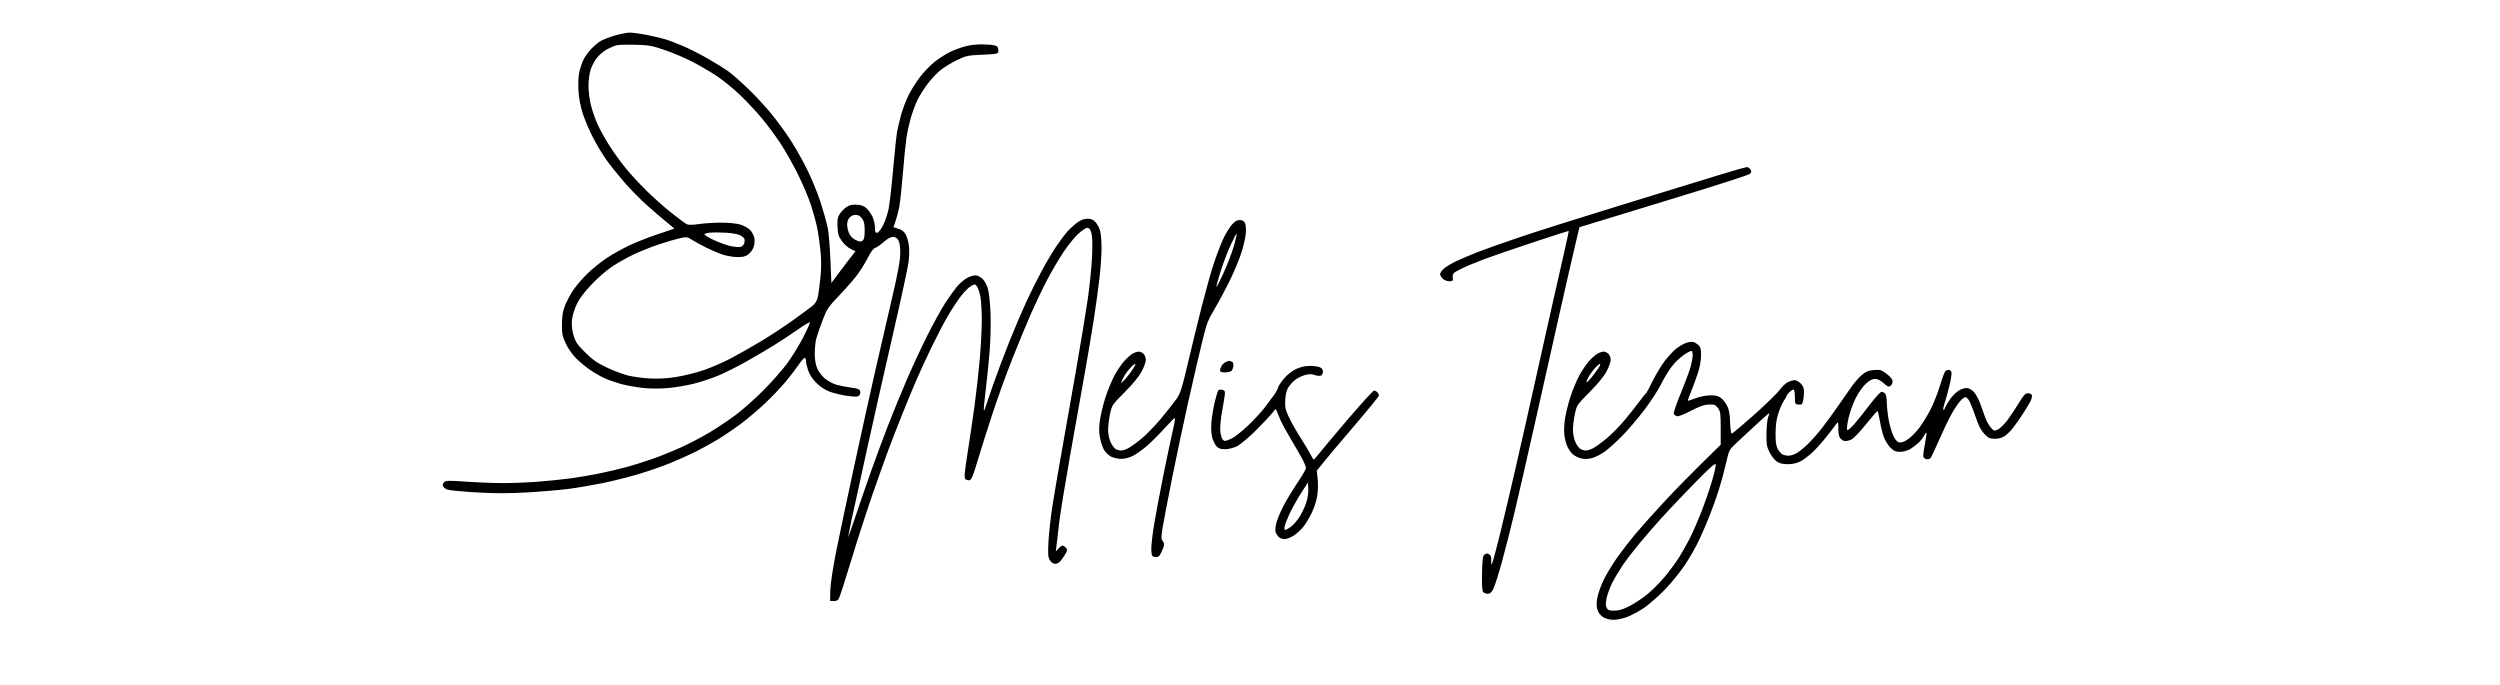
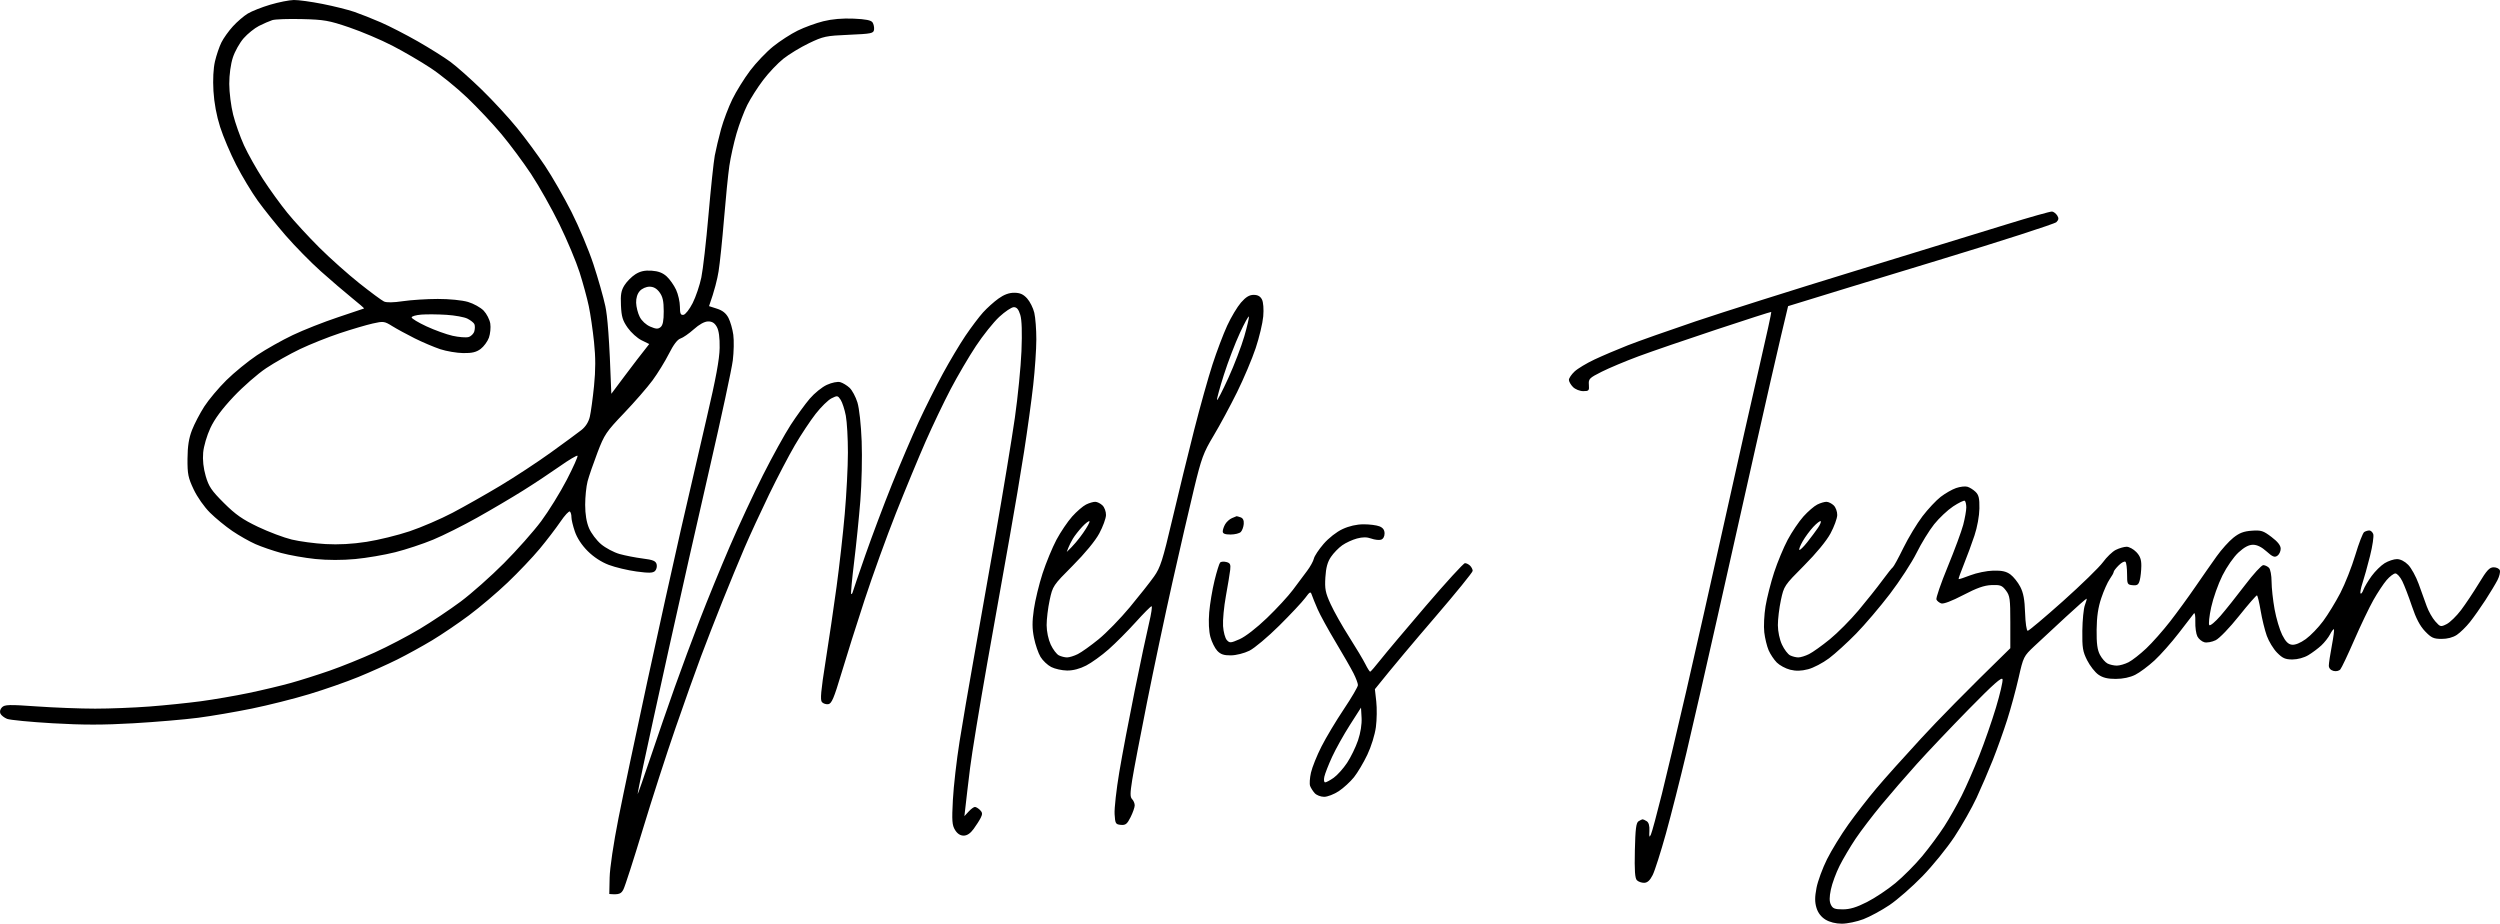
- <svg xmlns="http://www.w3.org/2000/svg" version="1.2" viewBox="0 0 1920 526" width="1920" height="526">
+ <svg xmlns="http://www.w3.org/2000/svg" version="1.2" viewBox="340.04 25.04 1220.53 450.96">
  <style>
		.s0 { fill: #000000 } 
	</style>
  <path id="Path 0" fill-rule="evenodd" class="s0" d="m483.5 25.04c2.2-0.04 8.5 0.83 14 1.92 5.5 1.09 12.48 2.83 15.5 3.87 3.02 1.04 8.88 3.35 13 5.15 4.13 1.8 12.23 5.96 18 9.25 5.77 3.3 12.98 7.82 16 10.05 3.02 2.23 9.93 8.37 15.34 13.64 5.41 5.27 13.12 13.63 17.13 18.58 4.02 4.95 10.15 13.28 13.64 18.5 3.49 5.22 9.3 15.35 12.93 22.5 3.62 7.15 8.44 18.63 10.7 25.5 2.27 6.88 4.89 16.1 5.83 20.5 1.02 4.73 1.96 15.11 2.93 42.8l6.66-8.9c3.66-4.89 7.83-10.36 11.84-15.4l-3.75-1.84c-2.06-1.01-5.1-3.75-6.75-6.09-2.48-3.51-3.05-5.41-3.3-10.91-0.25-5.35 0.1-7.3 1.75-9.91 1.13-1.79 3.51-4.18 5.3-5.31 2.35-1.48 4.53-1.97 7.9-1.75 3.27 0.22 5.46 1.05 7.38 2.81 1.5 1.38 3.56 4.3 4.58 6.5 1.02 2.2 1.86 5.91 1.87 8.25 0.02 3.44 0.35 4.2 1.74 4 0.94-0.14 2.95-2.71 4.49-5.75 1.53-3.03 3.43-8.65 4.23-12.5 0.8-3.85 2.37-17.57 3.49-30.5 1.13-12.93 2.51-25.97 3.07-29 0.57-3.03 1.96-8.87 3.09-13 1.14-4.12 3.61-10.65 5.49-14.5 1.88-3.85 5.79-10.14 8.67-13.97 2.89-3.83 7.95-9.14 11.25-11.8 3.3-2.66 8.7-6.15 12-7.76 3.3-1.62 8.92-3.67 12.5-4.56 4.26-1.06 9.36-1.5 14.79-1.27 5.97 0.26 8.55 0.78 9.25 1.86 0.54 0.83 0.86 2.4 0.72 3.5-0.24 1.84-1.21 2.04-12.26 2.52-11.19 0.48-12.5 0.75-19.5 4.11-4.12 1.98-9.75 5.39-12.5 7.58-2.75 2.19-7.19 6.86-9.86 10.39-2.68 3.52-6.16 8.99-7.75 12.15-1.59 3.16-3.97 9.46-5.28 14-1.32 4.54-2.89 11.63-3.49 15.75-0.6 4.13-1.78 15.83-2.61 26-0.84 10.18-2.03 21.65-2.65 25.5-0.62 3.85-1.92 9.25-4.66 17l3.9 1.25c2.72 0.87 4.41 2.24 5.59 4.5 0.92 1.79 1.99 5.5 2.36 8.25 0.37 2.75 0.26 8.38-0.25 12.5-0.51 4.13-5.59 27.75-11.29 52.5-5.7 24.75-14.65 64.35-19.87 88-5.23 23.65-10.84 49.3-12.47 57-1.63 7.7-2.9 14.11-2.82 14.25 0.08 0.13 2.92-7.97 6.3-18 3.37-10.04 8.7-25.45 11.83-34.25 3.13-8.8 8.64-23.65 12.25-33 3.6-9.35 10.14-25.32 14.52-35.5 4.38-10.18 11.71-25.93 16.28-35 4.58-9.07 10.67-20.1 13.53-24.5 2.86-4.4 7.06-10.18 9.32-12.83 2.27-2.66 6.03-5.7 8.37-6.75 2.47-1.12 5.19-1.66 6.5-1.31 1.24 0.34 3.29 1.58 4.55 2.75 1.27 1.18 2.99 4.39 3.84 7.14 0.9 2.93 1.76 10.78 2.08 19 0.3 7.7 0.01 20.75-0.65 29-0.66 8.25-2.03 21.75-3.05 30-1.01 8.25-1.66 15.23-1.44 15.5 0.22 0.27 0.58-0.18 0.8-1 0.22-0.82 2.99-8.93 6.15-18 3.17-9.07 9.01-24.6 12.99-34.5 3.98-9.9 9.85-23.62 13.03-30.5 3.19-6.87 8.49-17.45 11.78-23.5 3.28-6.05 8.25-14.37 11.03-18.5 2.79-4.12 6.66-9.26 8.6-11.41 1.95-2.16 5.34-5.21 7.54-6.78 2.73-1.96 5.19-2.86 7.75-2.84 2.8 0.02 4.39 0.73 6.25 2.78 1.37 1.51 2.95 4.66 3.5 7 0.55 2.34 1 8.19 0.99 13 0 4.81-0.69 14.82-1.52 22.25-0.82 7.43-2.83 22.05-4.46 32.5-1.62 10.45-4.77 29.13-6.99 41.5-2.22 12.38-7.14 40.05-10.94 61.5-3.79 21.45-7.6 44.63-8.44 51.5-0.85 6.88-1.82 14.98-2.77 23.5l2.07-2.25c1.13-1.24 2.51-2.25 3.06-2.25 0.55 0 1.67 0.68 2.5 1.5 1.19 1.19 1.26 1.97 0.37 3.75-0.61 1.24-2.19 3.71-3.5 5.5q-2.37 3.25-4.87 3.25c-1.65 0-3.08-0.94-4.19-2.75-1.45-2.35-1.61-4.47-1.06-14.75 0.35-6.6 1.82-19.43 3.27-28.5 1.45-9.07 4.4-26.4 6.57-38.5 2.16-12.1 7.05-39.77 10.85-61.5 3.81-21.73 8.11-47.82 9.57-58 1.45-10.18 2.9-24.8 3.22-32.5 0.37-9.28 0.18-15.27-0.58-17.75-0.83-2.7-1.71-3.75-3.15-3.75-1.1 0-4.3 2.14-7.12 4.75-2.81 2.61-7.94 9.03-11.39 14.25-3.46 5.22-9 14.68-12.32 21-3.31 6.32-8.8 17.8-12.19 25.5-3.39 7.7-9.91 23.45-14.5 35-4.58 11.55-11.49 30.68-15.36 42.5-3.88 11.82-8.99 28.02-11.37 36-3.52 11.79-4.69 14.56-6.29 14.82-1.08 0.18-2.49-0.27-3.14-1-0.91-1.02-0.51-5.53 1.76-19.82 1.61-10.18 4.04-26.6 5.38-36.5 1.35-9.9 3.15-25.87 3.99-35.5 0.85-9.62 1.55-23.12 1.55-30 0.01-6.87-0.45-14.97-1.02-18-0.58-3.03-1.71-6.51-2.51-7.75-1.39-2.13-1.64-2.17-4.47-0.75-1.65 0.82-5.14 4.24-7.75 7.59-2.61 3.34-7.16 10.21-10.11 15.25-2.95 5.04-8.64 15.91-12.64 24.16-4 8.25-9.4 19.95-11.99 26-2.6 6.05-7.42 17.75-10.73 26-3.3 8.25-8.02 20.4-10.5 27-2.48 6.6-8.09 22.35-12.46 35-4.38 12.65-11.57 34.93-15.98 49.5-4.41 14.57-8.65 27.74-9.43 29.25-1.09 2.12-2.04 2.69-6.91 2.25l0.17-8c0.1-4.68 1.89-16.71 4.32-29 2.29-11.55 8.6-41.48 14.02-66.5 5.42-25.02 12.78-58.32 16.36-74 3.58-15.68 9.3-40.43 12.7-55 4.47-19.09 6.23-28.62 6.31-34.09 0.08-5.08-0.38-8.49-1.38-10.28-1.07-1.91-2.29-2.68-4.25-2.66-1.75 0.02-4.3 1.42-7 3.84-2.34 2.09-5.26 4.11-6.5 4.5-1.47 0.45-3.42 3.03-5.64 7.44-1.87 3.71-5.47 9.56-8 13-2.54 3.44-8.81 10.64-13.93 16-8.67 9.07-9.58 10.41-12.95 19.25-2 5.23-4.16 11.52-4.82 14-0.65 2.48-1.18 7.65-1.18 11.5 0 4.61 0.65 8.51 1.89 11.43 1.03 2.43 3.68 5.94 5.88 7.8 2.2 1.85 6.25 4 9 4.78 2.75 0.77 7.82 1.76 11.28 2.2 5.04 0.63 6.38 1.18 6.83 2.79 0.3 1.1-0.05 2.58-0.78 3.3-1.05 1.02-2.96 1.07-9.08 0.25-4.26-0.58-10.34-2.03-13.5-3.23-3.66-1.39-7.4-3.84-10.31-6.75-2.89-2.89-5.19-6.41-6.26-9.57-0.94-2.75-1.69-5.9-1.66-7 0.02-1.1-0.31-2.33-0.74-2.72-0.43-0.4-2.53 1.85-4.66 5-2.14 3.14-6.69 9.1-10.12 13.22-3.43 4.13-10.46 11.52-15.62 16.44-5.16 4.92-13.65 12.13-18.88 16.02-5.23 3.9-13.33 9.39-18 12.2-4.67 2.81-12.33 7.03-17 9.36-4.67 2.33-13.23 6.17-19 8.53-5.77 2.37-16.57 6.14-24 8.38-7.43 2.25-20.02 5.42-28 7.05-7.98 1.63-19.79 3.65-26.25 4.49-6.46 0.84-20.64 2.05-31.5 2.68-14.84 0.86-24.66 0.86-39.5 0-10.86-0.63-20.87-1.6-22.25-2.15-1.37-0.55-2.84-1.7-3.25-2.55-0.45-0.92-0.15-2.16 0.75-3.08 1.32-1.35 3.41-1.41 17-0.45 8.52 0.6 21.35 1.09 28.5 1.09 7.15 0 19.07-0.47 26.5-1.04 7.43-0.56 18.68-1.72 25-2.56 6.32-0.85 16.9-2.66 23.5-4.05 6.6-1.38 15.82-3.57 20.5-4.88 4.68-1.3 13.23-4.01 19-6.02 5.77-2.01 15.67-6 22-8.88 6.33-2.87 16.23-8.05 22-11.51 5.77-3.45 14.77-9.47 20-13.37 5.23-3.9 14.69-12.29 21.02-18.64 6.34-6.36 14.54-15.61 18.23-20.56 3.68-4.95 9.29-14.03 12.47-20.17 3.18-6.14 5.55-11.45 5.28-11.79-0.27-0.34-4.19 1.99-8.71 5.17-4.51 3.18-12.61 8.55-18 11.91-5.38 3.37-15.41 9.29-22.29 13.14-6.87 3.86-16.55 8.7-21.5 10.75-4.95 2.06-13.27 4.81-18.5 6.13-5.23 1.32-14 2.82-19.5 3.33-6.35 0.6-13.46 0.59-19.5-0.02-5.23-0.54-12.76-1.87-16.75-2.96-3.99-1.1-9.61-3.03-12.5-4.31-2.89-1.27-7.95-4.14-11.25-6.38-3.3-2.24-8.21-6.26-10.91-8.94-2.82-2.79-6.23-7.63-7.99-11.36-2.71-5.73-3.07-7.51-3.02-15 0.05-6.18 0.65-10 2.2-14 1.18-3.03 3.88-8.2 6-11.5 2.13-3.3 6.98-9.08 10.79-12.84 3.81-3.76 10.53-9.24 14.93-12.19 4.4-2.94 12.27-7.37 17.5-9.85 5.23-2.49 15.13-6.39 22-8.68 6.88-2.29 12.63-4.23 12.79-4.3 0.16-0.08-2.54-2.42-6-5.2-3.46-2.79-10.29-8.64-15.17-13-4.89-4.37-12.59-12.22-17.13-17.44-4.53-5.22-10.66-12.87-13.63-17-2.96-4.12-7.7-12-10.52-17.5-2.82-5.5-6.35-13.82-7.84-18.5-1.74-5.43-2.91-11.75-3.25-17.5-0.33-5.65-0.06-11.05 0.74-14.5 0.71-3.02 2.12-7.19 3.15-9.25 1.02-2.06 3.55-5.6 5.61-7.85 2.06-2.26 5.32-5.06 7.25-6.23 1.93-1.17 6.88-3.13 11-4.35 4.13-1.22 9.3-2.24 11.5-2.28zm-17.03 12.66c-2.18 1.11-5.54 3.82-7.47 6.01-1.93 2.2-4.3 6.42-5.27 9.39-1.06 3.24-1.77 8.4-1.76 12.9 0 4.13 0.86 10.88 1.89 15 1.04 4.13 3.43 10.88 5.31 15 1.89 4.13 6.06 11.55 9.27 16.5 3.21 4.95 8.58 12.38 11.94 16.5 3.35 4.13 10.38 11.75 15.61 16.96 5.23 5.2 14.01 13.02 19.51 17.39 5.5 4.37 10.9 8.36 12 8.88 1.27 0.6 4.64 0.54 9.25-0.15 3.99-0.59 11.64-1.08 17-1.09 5.65-0.01 11.85 0.61 14.75 1.45 2.75 0.81 6.2 2.73 7.67 4.26 1.47 1.54 2.92 4.37 3.23 6.3 0.3 1.93 0 5.03-0.67 6.91-0.68 1.87-2.5 4.34-4.05 5.5-2.14 1.58-4.21 2.07-8.5 2.01-3.13-0.05-8.16-0.9-11.18-1.89-3.02-1-8.65-3.39-12.5-5.31-3.85-1.93-8.8-4.62-11-5.99-3.8-2.37-4.28-2.43-9.5-1.25-3.02 0.68-10.23 2.8-16 4.72-5.77 1.91-14.55 5.42-19.5 7.78-4.95 2.37-12.37 6.55-16.5 9.3-4.12 2.74-11.26 8.98-15.86 13.85-5.71 6.06-9.32 10.93-11.39 15.37-1.72 3.69-3.24 8.88-3.52 12-0.32 3.6 0.11 7.58 1.25 11.5 1.49 5.11 2.81 7.05 8.88 13.11 5.7 5.67 9.06 8.02 16.64 11.64 5.23 2.49 12.65 5.28 16.5 6.21 3.85 0.92 11.27 1.91 16.5 2.2 6.31 0.36 13.02-0.01 20-1.09 5.77-0.89 15.23-3.21 21-5.15 5.77-1.94 15.23-6.01 21-9.05 5.77-3.04 16.26-8.98 23.3-13.2 7.05-4.22 18.12-11.49 24.61-16.17 6.49-4.68 13.23-9.62 14.97-11 2.05-1.62 3.51-3.91 4.12-6.5 0.52-2.2 1.44-8.95 2.05-15 0.79-7.96 0.79-13.9 0-21.5-0.6-5.78-1.75-13.65-2.56-17.5-0.8-3.85-2.83-11.28-4.49-16.5-1.66-5.22-6.1-15.8-9.87-23.5-3.77-7.7-9.99-18.72-13.81-24.5-3.83-5.78-10.35-14.55-14.49-19.5-4.14-4.95-11.64-12.94-16.68-17.75-5.03-4.81-13.09-11.35-17.9-14.52-4.81-3.18-13.25-8.1-18.75-10.93-5.5-2.84-14.95-6.84-21-8.9-9.9-3.37-12.2-3.77-23-4.04-6.6-0.17-13.14 0.06-14.53 0.51-1.39 0.45-4.32 1.72-6.5 2.83zm184.14 135.15c0.05 2.01 0.84 5.11 1.75 6.9 0.97 1.93 3.07 3.86 5.14 4.75 2.82 1.21 3.8 1.26 5.04 0.25 1.11-0.9 1.55-3.09 1.54-7.75-0.01-4.96-0.49-7.15-2.05-9.25-1.39-1.88-2.93-2.75-4.88-2.75-1.63 0-3.67 0.9-4.75 2.1-1.2 1.33-1.86 3.46-1.79 5.75zm-109.61 7.15c0 0.55 3.26 2.52 7.25 4.37 3.99 1.86 9.73 3.93 12.75 4.61 3.02 0.67 6.51 0.95 7.75 0.62 1.24-0.33 2.53-1.61 2.87-2.85 0.34-1.24 0.34-2.81 0-3.5-0.34-0.69-1.86-1.88-3.37-2.64-1.51-0.77-6.12-1.61-10.25-1.87-4.12-0.26-9.64-0.31-12.25-0.11-2.61 0.21-4.75 0.82-4.75 1.37zm759.5 82.66c1.1 0.3 2.9 1.42 4 2.48 1.6 1.54 1.98 3.16 1.91 8.14-0.05 3.62-1.05 9.15-2.41 13.22-1.28 3.85-3.6 10.15-5.16 14-1.56 3.85-2.73 7.12-2.59 7.27 0.14 0.15 2.72-0.69 5.75-1.87 3.03-1.17 8.05-2.2 11.17-2.27 4.25-0.1 6.35 0.37 8.39 1.87 1.49 1.1 3.65 3.8 4.79 6 1.54 2.97 2.15 6.26 2.36 12.75 0.17 4.98 0.72 8.75 1.29 8.75 0.55 0 8.31-6.53 17.25-14.51 8.94-7.99 17.71-16.54 19.5-19 1.79-2.47 4.6-5.17 6.25-5.99 1.65-0.83 4.01-1.51 5.25-1.53 1.24-0.01 3.38 1.15 4.75 2.58 1.87 1.95 2.49 3.66 2.46 6.78-0.02 2.29-0.36 5.41-0.75 6.92-0.58 2.25-1.21 2.7-3.46 2.5-2.61-0.24-2.75-0.51-2.75-5.4 0-2.84-0.34-5.54-0.75-6-0.42-0.47-1.89 0.27-3.28 1.65-1.39 1.37-2.51 2.84-2.5 3.25 0.02 0.41-0.85 1.99-1.92 3.5-1.07 1.51-2.93 5.67-4.13 9.25-1.56 4.63-2.21 9.09-2.28 15.5-0.07 6.75 0.34 9.81 1.63 12.25 0.95 1.79 2.63 3.7 3.73 4.25 1.1 0.55 3.13 1 4.5 1 1.38 0 3.96-0.75 5.75-1.66 1.79-0.92 5.67-3.96 8.63-6.75 2.96-2.8 8.17-8.69 11.59-13.09 3.42-4.4 9-12.05 12.39-17 3.4-4.95 8.08-11.66 10.41-14.91 2.33-3.26 5.97-7.31 8.09-9 2.93-2.35 5.09-3.18 9-3.45 4.59-0.33 5.62 0 9.64 3.05 3.08 2.33 4.5 4.15 4.5 5.75 0 1.29-0.74 2.84-1.65 3.45-1.34 0.9-2.35 0.48-5.25-2.14-2.38-2.14-4.62-3.25-6.6-3.25-2.07 0-4.27 1.16-7.09 3.75-2.33 2.13-5.72 7-7.85 11.25-2.07 4.12-4.54 11.1-5.49 15.5-0.96 4.4-1.36 8.34-0.91 8.75 0.46 0.42 2.89-1.61 5.41-4.5 2.51-2.89 7.91-9.66 12-15.05 4.08-5.38 8.1-9.78 8.93-9.76 0.83 0.01 2.07 0.6 2.77 1.29 0.71 0.71 1.27 3.69 1.28 6.77 0.01 3.02 0.67 9.1 1.47 13.5 0.8 4.4 2.47 10.02 3.71 12.5 1.66 3.28 2.95 4.58 4.77 4.8 1.56 0.19 4.1-0.84 6.75-2.75 2.34-1.68 6.16-5.64 8.5-8.81 2.34-3.16 6.12-9.35 8.4-13.75 2.28-4.39 5.56-12.72 7.29-18.49 1.73-5.77 3.68-10.83 4.35-11.23 0.67-0.41 1.77-0.75 2.46-0.75 0.69-0.01 1.56 0.77 1.93 1.73 0.38 0.96-0.33 5.8-1.57 10.75-1.25 4.95-2.9 10.91-3.69 13.25-0.78 2.34-1.2 4.59-0.93 5 0.26 0.41 0.89-0.38 1.4-1.75 0.5-1.38 2.31-4.41 4.01-6.75 1.71-2.34 4.56-5.15 6.35-6.25 1.79-1.09 4.49-1.99 6-2 1.69 0 3.81 1.08 5.5 2.8 1.51 1.54 3.8 5.7 5.09 9.25 1.28 3.55 3.06 8.47 3.95 10.95 0.89 2.48 2.76 5.79 4.16 7.37 2.45 2.76 2.66 2.82 5.55 1.38 1.65-0.83 4.83-3.92 7.06-6.87 2.23-2.96 6.16-8.87 8.75-13.13 3.84-6.35 5.14-7.75 7.19-7.75 1.38 0 2.72 0.67 3 1.5 0.28 0.82-0.25 2.96-1.16 4.75-0.91 1.79-3.56 6.17-5.87 9.75-2.32 3.57-5.73 8.41-7.59 10.75-1.86 2.33-4.73 5.14-6.38 6.24-1.91 1.27-4.64 1.99-7.5 1.97-3.87-0.02-4.99-0.54-8.04-3.74-2.48-2.6-4.4-6.28-6.39-12.22-1.57-4.68-3.68-10.19-4.71-12.25-1.02-2.06-2.53-3.75-3.36-3.75-0.83 0-2.75 1.46-4.29 3.25-1.53 1.79-4.43 6.17-6.45 9.75-2.02 3.57-6.22 12.35-9.34 19.5-3.11 7.15-6.17 13.6-6.79 14.33-0.66 0.77-2.07 1.09-3.38 0.75-1.39-0.36-2.25-1.35-2.25-2.58 0-1.1 0.66-5.49 1.47-9.75 0.81-4.26 1.26-7.86 1-8-0.26-0.14-1.1 0.99-1.88 2.5-0.78 1.51-2.69 3.94-4.25 5.4-1.56 1.45-4.42 3.59-6.34 4.74-2.09 1.25-5.22 2.1-7.75 2.11-3.49 0-4.83-0.59-7.5-3.3-1.79-1.81-4.05-5.52-5.03-8.25-0.98-2.72-2.33-8.23-3-12.24-0.67-4-1.48-7.38-1.8-7.5-0.31-0.11-4.25 4.4-8.75 10.04-4.64 5.82-9.57 10.94-11.42 11.85-1.79 0.87-4.26 1.32-5.5 1-1.24-0.33-2.78-1.61-3.42-2.85-0.64-1.24-1.1-4.5-1.01-7.25 0.08-2.75-0.22-4.55-0.66-4-0.44 0.55-3.74 4.82-7.33 9.5-3.59 4.67-8.97 10.75-11.96 13.5-2.99 2.75-7.22 5.9-9.4 6.99-2.51 1.26-5.99 1.99-9.47 2-3.97 0.01-6.34-0.57-8.5-2.08-1.65-1.15-4.12-4.3-5.48-7-2.16-4.27-2.46-6.15-2.36-14.41 0.07-5.23 0.62-10.85 1.24-12.5 0.62-1.65 1.01-3.09 0.86-3.2-0.14-0.11-4.75 3.94-10.23 9-5.49 5.06-12.37 11.45-15.3 14.2-5.22 4.91-5.36 5.19-7.69 15.5-1.31 5.77-3.82 15-5.58 20.5-1.76 5.5-4.89 14.27-6.97 19.5-2.08 5.23-5.65 13.55-7.95 18.5-2.3 4.95-7.15 13.5-10.77 19-3.63 5.5-10.69 14.21-15.69 19.35-4.99 5.14-12.23 11.47-16.08 14.06-3.85 2.59-9.59 5.69-12.75 6.9-3.16 1.2-7.89 2.19-10.5 2.19-2.99-0.01-5.95-0.75-8-2-2.12-1.31-3.65-3.3-4.39-5.75-0.85-2.81-0.84-5.25 0.02-9.75 0.64-3.3 2.95-9.6 5.15-14 2.2-4.4 6.9-12.05 10.44-17 3.54-4.95 9.65-12.83 13.59-17.5 3.93-4.68 13.8-15.7 21.93-24.5 8.13-8.8 21.25-22.3 43.51-44v-12.67c0-11.41-0.21-12.96-2.14-15.5-1.88-2.49-2.73-2.81-7-2.65-3.62 0.14-7.16 1.38-13.86 4.88-5.59 2.92-9.66 4.46-10.75 4.07-0.96-0.35-2.01-1.19-2.32-1.88-0.32-0.69 2.16-7.89 5.5-16 3.34-8.11 6.75-17.34 7.58-20.5 0.82-3.16 1.5-6.99 1.5-8.5-0.01-1.51-0.35-2.96-0.76-3.23-0.41-0.26-2.96 0.98-5.66 2.75-2.69 1.78-6.87 5.71-9.28 8.73-2.41 3.02-6.28 9.32-8.59 14-2.32 4.67-8.17 13.67-13 20-4.83 6.32-12.26 15.05-16.5 19.39-4.25 4.34-10.19 9.76-13.22 12.04-3.03 2.27-7.64 4.69-10.25 5.35-3.38 0.87-5.9 0.93-8.75 0.22-2.2-0.55-5.12-2.13-6.5-3.5-1.37-1.38-3.17-4.08-4-6-0.83-1.93-1.78-5.86-2.12-8.75-0.34-2.89-0.06-8.63 0.62-12.75 0.69-4.13 2.57-11.55 4.19-16.5 1.61-4.95 4.6-12.12 6.62-15.93 2.03-3.8 5.49-8.93 7.69-11.38 2.2-2.45 5.24-5.07 6.75-5.82 1.51-0.76 3.54-1.36 4.5-1.34 0.96 0.01 2.55 0.8 3.53 1.75 0.98 0.94 1.76 3.07 1.72 4.72-0.04 1.65-1.51 5.68-3.28 8.96-1.98 3.67-6.97 9.73-12.97 15.75-9.6 9.64-9.77 9.9-11.25 16.79-0.83 3.85-1.49 9.36-1.48 12.25 0.01 3.09 0.84 7 2 9.5 1.09 2.34 2.88 4.7 3.98 5.25 1.1 0.55 2.9 1 4 1 1.1 0 3.46-0.73 5.25-1.63 1.79-0.89 6.35-4.15 10.15-7.25 3.79-3.09 10.1-9.45 14.02-14.12 3.92-4.68 9.11-11.2 11.53-14.5 2.43-3.3 4.76-6.23 5.18-6.5 0.42-0.27 2.76-4.55 5.18-9.5 2.43-4.95 6.62-11.88 9.3-15.4 2.69-3.52 6.69-7.79 8.89-9.49 2.2-1.69 5.58-3.63 7.5-4.29 1.92-0.67 4.4-0.97 5.5-0.66zm41.39-134.34c0.77 0.1 1.89 0.96 2.5 1.91 0.85 1.32 0.76 2.09-0.39 3.26-0.83 0.84-26.7 9.19-57.5 18.55-30.8 9.37-59.94 18.25-73.49 22.46l-3.45 14.5c-1.9 7.97-7.5 32.5-12.44 54.5-4.94 22-13.33 59.35-18.64 83-5.3 23.65-12.1 53.35-15.09 66-3 12.65-7.51 30.43-10.03 39.5-2.52 9.07-5.43 18.19-6.47 20.25-1.32 2.62-2.57 3.76-4.14 3.79-1.24 0.03-2.83-0.53-3.55-1.25-0.96-0.96-1.22-4.69-1-14.57 0.24-10.49 0.62-13.49 1.8-14.24 0.83-0.52 1.72-0.95 2-0.95 0.28 0 1.17 0.43 2 0.94 0.98 0.62 1.43 2.27 1.29 4.74-0.16 3.03-0.02 3.39 0.73 1.79 0.52-1.1 2.95-10.1 5.41-20 2.45-9.9 7.84-32.63 11.96-50.5 4.13-17.88 12.49-55 18.59-82.5 6.1-27.5 13.8-61.7 17.11-76 3.31-14.3 5.88-26.08 5.71-26.18-0.16-0.1-12.22 3.77-26.8 8.61-14.58 4.83-31.67 10.71-38 13.05-6.33 2.35-14.42 5.75-18 7.55-6.06 3.05-6.48 3.49-6.25 6.37 0.23 2.83-0.01 3.1-2.75 3.1-1.67 0-3.89-0.89-5-2-1.1-1.1-2-2.68-2-3.5 0-0.82 1.24-2.66 2.75-4.08 1.51-1.42 5.9-4.06 9.75-5.87 3.85-1.81 11.16-4.92 16.25-6.92 5.09-2 19.94-7.25 33-11.67 13.06-4.42 47.83-15.41 77.25-24.43 29.42-9.02 62.95-19.32 74.5-22.9 11.55-3.57 21.63-6.42 22.39-6.31zm-66.02 269.68c-5.2 5.77-12.99 14.77-17.31 20-4.33 5.23-9.99 12.65-12.58 16.5-2.58 3.85-6.11 9.81-7.84 13.25-1.73 3.44-3.63 8.61-4.23 11.5-0.8 3.8-0.8 5.87 0 7.5 0.9 1.86 1.9 2.25 5.84 2.25 3.46-0.01 6.65-0.97 11.75-3.56 3.85-1.95 10.1-6.11 13.89-9.25 3.79-3.13 9.69-9.07 13.12-13.19 3.42-4.13 8.25-10.65 10.73-14.5 2.48-3.85 6.31-10.6 8.51-15 2.2-4.4 6.05-13.18 8.56-19.5 2.52-6.33 6.19-16.9 8.18-23.5 1.98-6.6 3.43-12.81 3.22-13.81-0.3-1.36-4.39 2.26-16.4 14.5-8.8 8.97-20.25 21.04-25.44 26.81zm-55.71-108.75c-1.19 2.06-1.94 3.98-1.66 4.25 0.28 0.27 2.01-1.41 3.86-3.75 1.85-2.34 4.21-5.5 5.25-7.03 1.04-1.52 1.63-2.98 1.31-3.23-0.32-0.25-1.94 1-3.6 2.77-1.65 1.78-3.98 4.93-5.16 6.99zm-268.06-120.25c2 0 3.25 0.7 4.04 2.25 0.68 1.33 0.93 4.69 0.63 8.25-0.29 3.3-1.94 10.27-3.69 15.5-1.74 5.22-5.83 14.9-9.09 21.5-3.26 6.6-8.41 16.16-11.46 21.25-5 8.36-5.92 10.86-9.58 26-2.23 9.21-6.98 29.8-10.56 45.75-3.57 15.95-9.15 42.27-12.38 58.5-3.24 16.23-6.48 33.2-7.2 37.72-1.06 6.64-1.07 8.47-0.04 9.5 0.69 0.71 1.26 2.07 1.25 3.03-0.01 0.96-0.92 3.55-2.02 5.75-1.68 3.36-2.44 3.96-4.75 3.75-2.55-0.23-2.77-0.61-3.05-5.25-0.17-2.75 0.86-11.98 2.29-20.5 1.43-8.52 4.84-26.52 7.58-40 2.73-13.48 5.86-28.21 6.95-32.75 1.09-4.54 1.64-8.25 1.23-8.24-0.41 0-3.9 3.5-7.75 7.78-3.85 4.27-9.78 10.23-13.19 13.24-3.4 3.01-8.35 6.58-11 7.94-3.1 1.6-6.41 2.46-9.31 2.43-2.48-0.03-5.96-0.8-7.75-1.72-1.79-0.93-4.13-3.14-5.21-4.93-1.08-1.79-2.51-5.95-3.18-9.25-0.93-4.61-0.95-7.85-0.07-14 0.64-4.4 2.54-12.27 4.24-17.5 1.71-5.23 4.76-12.62 6.78-16.43 2.03-3.8 5.49-8.93 7.69-11.38 2.2-2.45 5.24-5.07 6.75-5.82 1.51-0.76 3.54-1.36 4.5-1.34 0.96 0.01 2.55 0.8 3.53 1.75 0.98 0.94 1.76 3.07 1.72 4.72-0.04 1.65-1.51 5.68-3.28 8.96-1.98 3.67-6.97 9.73-12.97 15.75-9.6 9.64-9.77 9.9-11.25 16.79-0.83 3.85-1.49 9.36-1.48 12.25 0.01 3.09 0.84 7 2 9.5 1.09 2.34 2.88 4.7 3.98 5.25 1.1 0.55 2.9 1 4 1 1.1 0 3.46-0.73 5.25-1.63 1.79-0.89 6.36-4.15 10.16-7.25 3.8-3.09 10.64-10.12 15.21-15.62 4.57-5.5 9.9-12.25 11.84-15 3.1-4.39 4.19-7.79 8.94-28 2.98-12.65 7.76-32.23 10.63-43.5 2.87-11.28 6.9-25.68 8.96-32 2.05-6.33 5.29-14.88 7.19-19 1.9-4.13 4.93-9.19 6.73-11.25 2.38-2.72 4.08-3.75 6.19-3.75zm-14.54 39c-2.01 6.32-3.53 11.86-3.36 12.3 0.16 0.44 2.66-4.4 5.55-10.75 2.89-6.35 6.38-15.49 7.77-20.3 1.39-4.81 2.4-9.15 2.25-9.64-0.15-0.5-2.13 3.1-4.4 8-2.28 4.89-5.79 14.06-7.81 20.39zm-73.7 80c-0.83 1.37-1.85 3.4-2.26 4.5l-0.76 2c3.34-3.1 5.96-6.36 7.98-9.25 2.02-2.88 3.42-5.46 3.1-5.73-0.32-0.27-1.93 0.97-3.57 2.74-1.65 1.78-3.67 4.36-4.49 5.74zm79.89-10.94c0.14-0.03 1.03 0.21 1.98 0.55 1.15 0.4 1.67 1.5 1.52 3.25-0.12 1.45-0.76 3.2-1.43 3.89-0.67 0.69-2.93 1.25-5.02 1.25-2.71 0-3.8-0.43-3.8-1.5 0-0.83 0.54-2.43 1.21-3.56 0.66-1.13 2.12-2.45 3.25-2.93 1.12-0.49 2.15-0.91 2.29-0.95zm62 3.95c2.89-0.01 6.38 0.44 7.75 0.99 1.73 0.69 2.5 1.77 2.5 3.5 0 1.51-0.69 2.71-1.75 3.03-0.96 0.29-3.1 0.04-4.75-0.56-2.14-0.77-4.15-0.78-7-0.02-2.2 0.59-5.43 2.08-7.17 3.31-1.75 1.23-4.23 3.78-5.5 5.67-1.69 2.48-2.44 5.25-2.73 10-0.34 5.66 0.01 7.47 2.58 13.07 1.63 3.57 5.69 10.77 9.03 16 3.33 5.23 6.89 11.2 7.92 13.27 1.03 2.08 2.1 3.74 2.37 3.7 0.27-0.05 2.52-2.64 4.99-5.78 2.46-3.13 12.48-15.03 22.25-26.44 9.77-11.41 18.32-20.76 19.01-20.77 0.69-0.01 1.82 0.56 2.52 1.25 0.69 0.7 1.26 1.83 1.25 2.52-0.01 0.69-8.24 10.81-18.28 22.5-10.05 11.69-20.78 24.4-29.46 35.25l0.67 6c0.37 3.3 0.29 8.92-0.18 12.5-0.5 3.75-2.26 9.46-4.18 13.5-1.83 3.85-4.77 8.8-6.53 11-1.77 2.2-5.09 5.25-7.39 6.78-2.29 1.52-5.52 2.78-7.17 2.78-1.65 0-3.72-0.8-4.6-1.78-0.88-0.98-1.89-2.57-2.25-3.53-0.36-0.96-0.17-3.89 0.42-6.5 0.59-2.61 2.89-8.35 5.13-12.75 2.23-4.4 7.15-12.61 10.93-18.25 3.78-5.64 6.87-10.93 6.87-11.75 0-0.83-0.97-3.41-2.15-5.75-1.18-2.34-5.12-9.21-8.75-15.26-3.63-6.06-7.58-13.26-8.77-16-1.2-2.75-2.47-5.89-2.84-6.99-0.61-1.82-0.9-1.69-3.26 1.5-1.42 1.92-7.12 8-12.66 13.5-5.54 5.5-12.09 11-14.57 12.23-2.54 1.25-6.46 2.24-9 2.27-3.42 0.04-5.02-0.49-6.66-2.22-1.19-1.26-2.7-4.3-3.37-6.78-0.75-2.81-0.97-7.31-0.58-12 0.35-4.13 1.51-11.1 2.59-15.5 1.07-4.4 2.31-8.37 2.74-8.83 0.43-0.45 1.79-0.56 3.03-0.25 1.86 0.48 2.19 1.14 1.89 3.83-0.2 1.79-1.15 7.52-2.1 12.75-0.96 5.23-1.58 11.84-1.39 14.7 0.19 2.86 1.02 5.94 1.85 6.84 1.38 1.5 1.87 1.47 6.25-0.45 2.81-1.24 8.26-5.46 13.34-10.34 4.73-4.54 10.43-10.73 12.68-13.75 2.24-3.02 5.35-7.19 6.91-9.25 1.55-2.06 3.04-4.76 3.31-6 0.27-1.24 2.41-4.46 4.75-7.17 2.5-2.89 6.33-5.88 9.26-7.24 3.21-1.49 6.88-2.32 10.25-2.33zm-6.68 97.99c-2.99 4.68-6.88 11.65-8.66 15.5-1.77 3.85-3.49 8.24-3.81 9.75-0.34 1.56-0.17 2.75 0.4 2.75 0.55 0 2.43-1.01 4.18-2.25 1.75-1.24 4.67-4.5 6.5-7.25 1.83-2.75 4.24-7.7 5.36-11 1.25-3.7 1.92-7.92 1.74-11l-0.28-5z" />
</svg>
